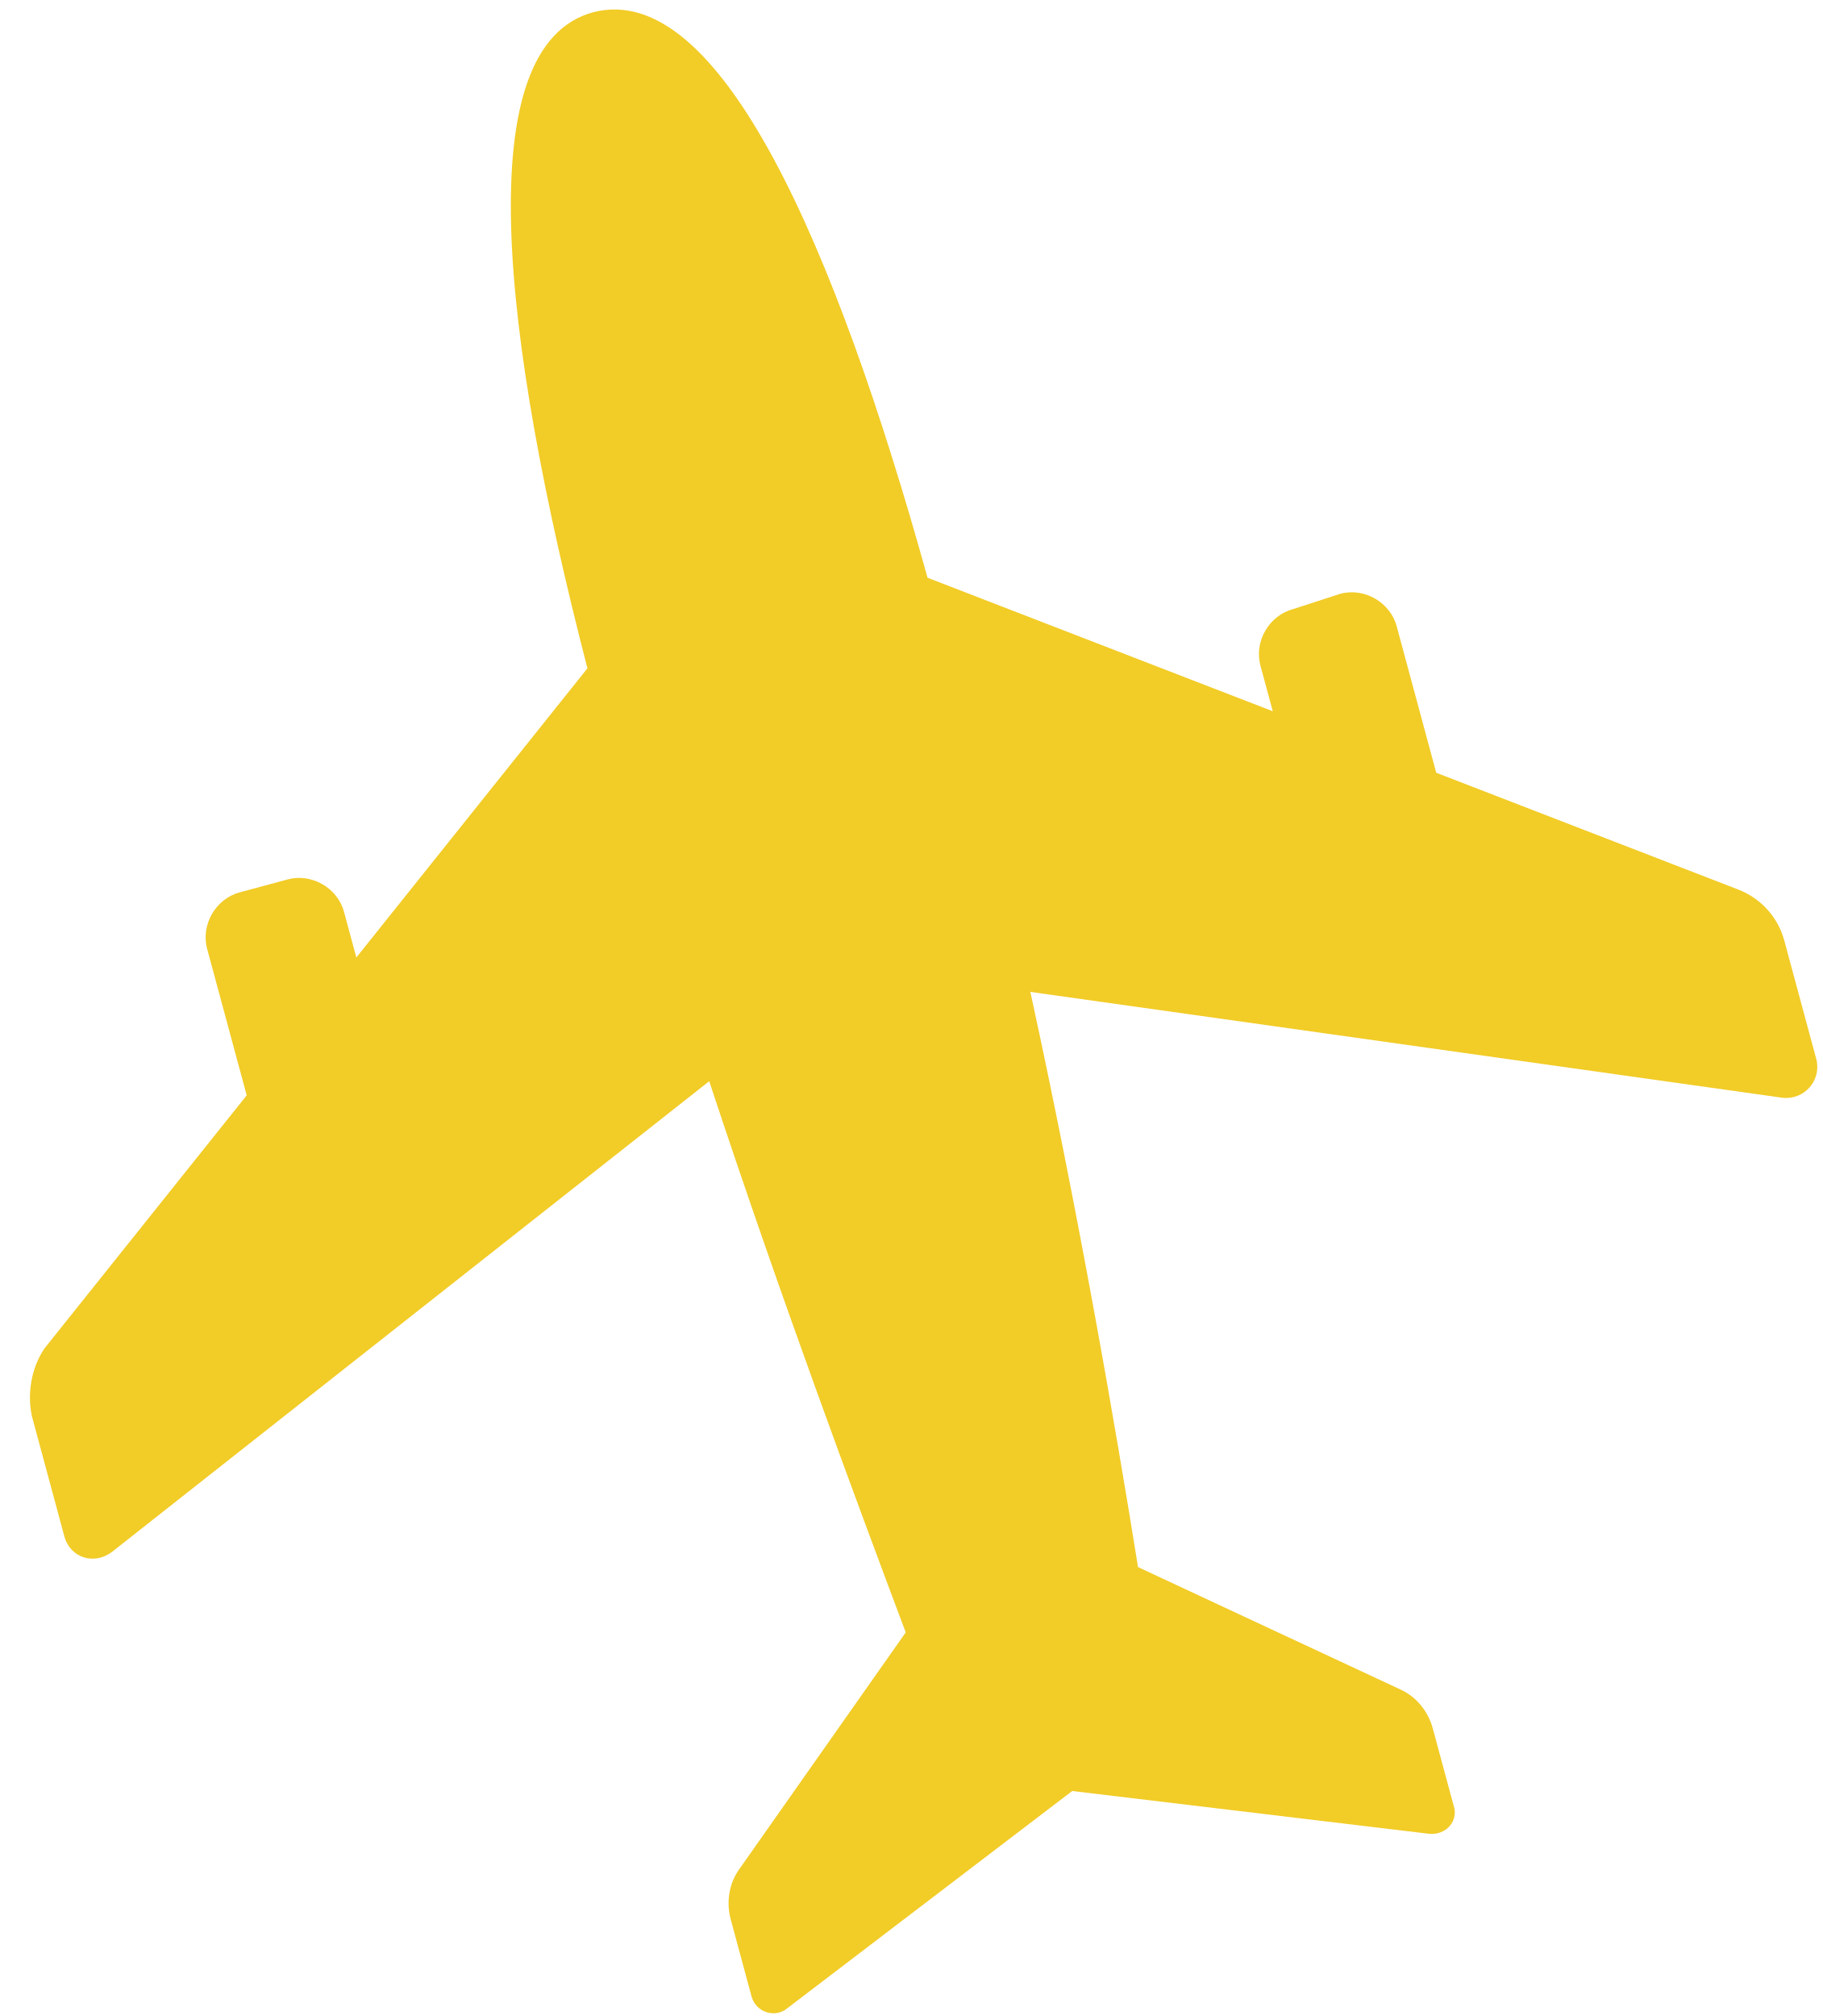
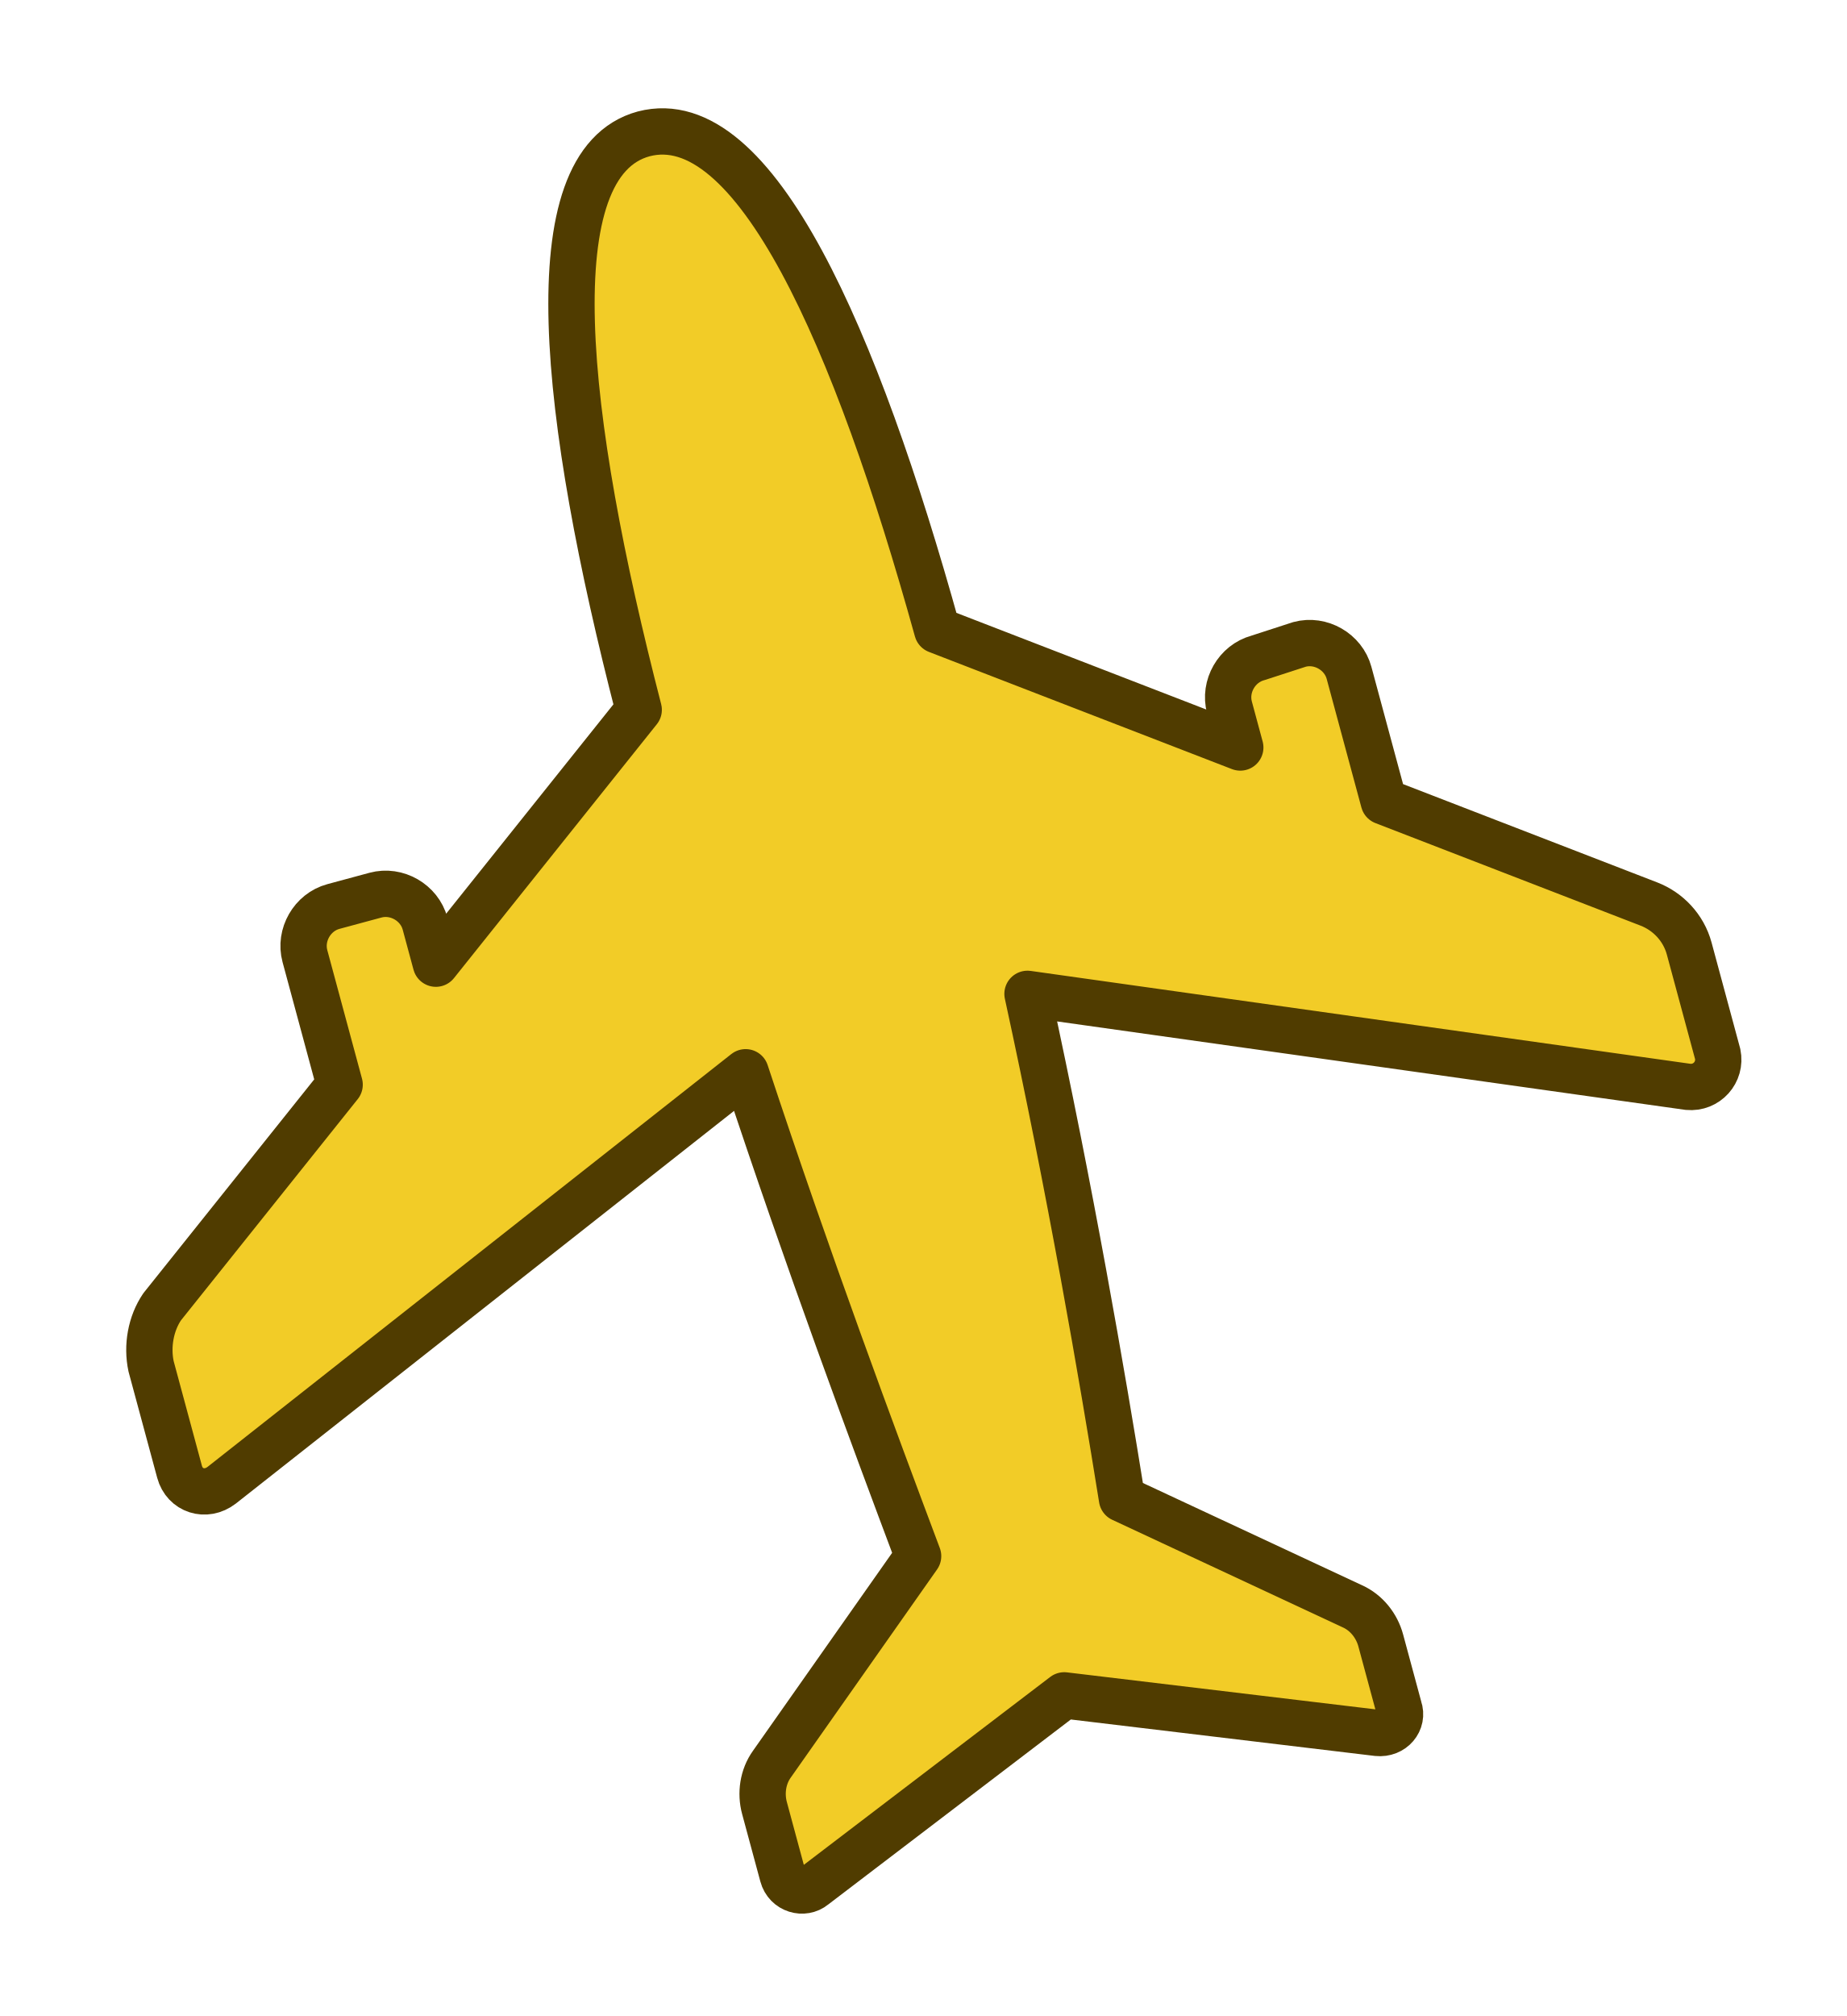
- <svg xmlns="http://www.w3.org/2000/svg" version="1.1" width="104" height="115" viewBox="0 0 104 115" xml:space="preserve">
-   <defs>
- </defs>
+ <svg xmlns="http://www.w3.org/2000/svg" version="1.1" width="120" height="131" viewBox="-8 -8 120 131" xml:space="preserve">
+   <defs />
  <g transform="matrix(0.5 -0.87 0.87 0.5 50.88 63.89)" id="Calque_1">
-     <path style="stroke: none; stroke-width: 1; stroke-dasharray: none; stroke-linecap: butt; stroke-dashoffset: 0; stroke-linejoin: miter; stroke-miterlimit: 4; fill: rgb(242,204,39); fill-rule: nonzero; opacity: 1;" transform=" translate(-49.96, -50)" d="M 86.5 55.3 c -1 -1 -2.7 -1 -3.7 0 l -1.9 1.9 l -3.2 -20.8 C 91.5 22.4 101.3 9.2 96.1 3.9 c -5.2 -5.2 -18.5 4.6 -32.5 18.3 l -20.8 -3.2 l 1.9 -1.9 c 1 -1 1 -2.7 0 -3.7 l -2 -2 c -1 -1 -2.7 -1 -3.7 0 l -6.1 6.1 l -18.2 -2.8 C 13.4 14.6 12 15.1 11 16 l -5 5 c -0.9 0.9 -0.6 2.3 0.6 2.8 l 40.1 16.1 c -8.6 9.6 -16.4 19 -21.6 25.3 L 8.7 63.7 c -1 -0.1 -2 0.3 -2.7 1 l -3.2 3.2 c -0.7 0.7 -0.4 1.8 0.4 2.1 l 18.8 7.9 L 30 96.7 c 0.4 0.9 1.5 1.1 2.1 0.4 l 3.2 -3.2 c 0.7 -0.7 1.1 -1.7 1 -2.7 l -1.4 -16.4 c 6.3 -5.1 15.7 -12.9 25.3 -21.6 l 16.1 40.1 c 0.5 1.1 1.9 1.4 2.8 0.6 l 5 -5 c 1 -1 1.4 -2.4 1.2 -3.7 l -2.8 -18.2 l 6.1 -6.1 c 1 -1 1 -2.7 0 -3.7 L 86.5 55.3 z" stroke-linecap="round" />
+     <path style="stroke: rgb(80,60,0); stroke-width: 3; stroke-dasharray: none; stroke-linecap: butt; stroke-dashoffset: 0; stroke-linejoin: round; stroke-miterlimit: 4; fill: rgb(242,204,39); fill-rule: nonzero; opacity: 1;" transform=" translate(-49.96, -50)" d="M 86.5 55.3 c -1 -1 -2.7 -1 -3.7 0 l -1.9 1.9 l -3.2 -20.8 C 91.5 22.4 101.3 9.2 96.1 3.9 c -5.2 -5.2 -18.5 4.6 -32.5 18.3 l -20.8 -3.2 l 1.9 -1.9 c 1 -1 1 -2.7 0 -3.7 l -2 -2 c -1 -1 -2.7 -1 -3.7 0 l -6.1 6.1 l -18.2 -2.8 C 13.4 14.6 12 15.1 11 16 l -5 5 c -0.9 0.9 -0.6 2.3 0.6 2.8 l 40.1 16.1 c -8.6 9.6 -16.4 19 -21.6 25.3 L 8.7 63.7 c -1 -0.1 -2 0.3 -2.7 1 l -3.2 3.2 c -0.7 0.7 -0.4 1.8 0.4 2.1 l 18.8 7.9 L 30 96.7 c 0.4 0.9 1.5 1.1 2.1 0.4 l 3.2 -3.2 c 0.7 -0.7 1.1 -1.7 1 -2.7 l -1.4 -16.4 c 6.3 -5.1 15.7 -12.9 25.3 -21.6 l 16.1 40.1 c 0.5 1.1 1.9 1.4 2.8 0.6 l 5 -5 c 1 -1 1.4 -2.4 1.2 -3.7 l -2.8 -18.2 l 6.1 -6.1 c 1 -1 1 -2.7 0 -3.7 L 86.5 55.3 z" stroke-linecap="round" />
  </g>
</svg>
